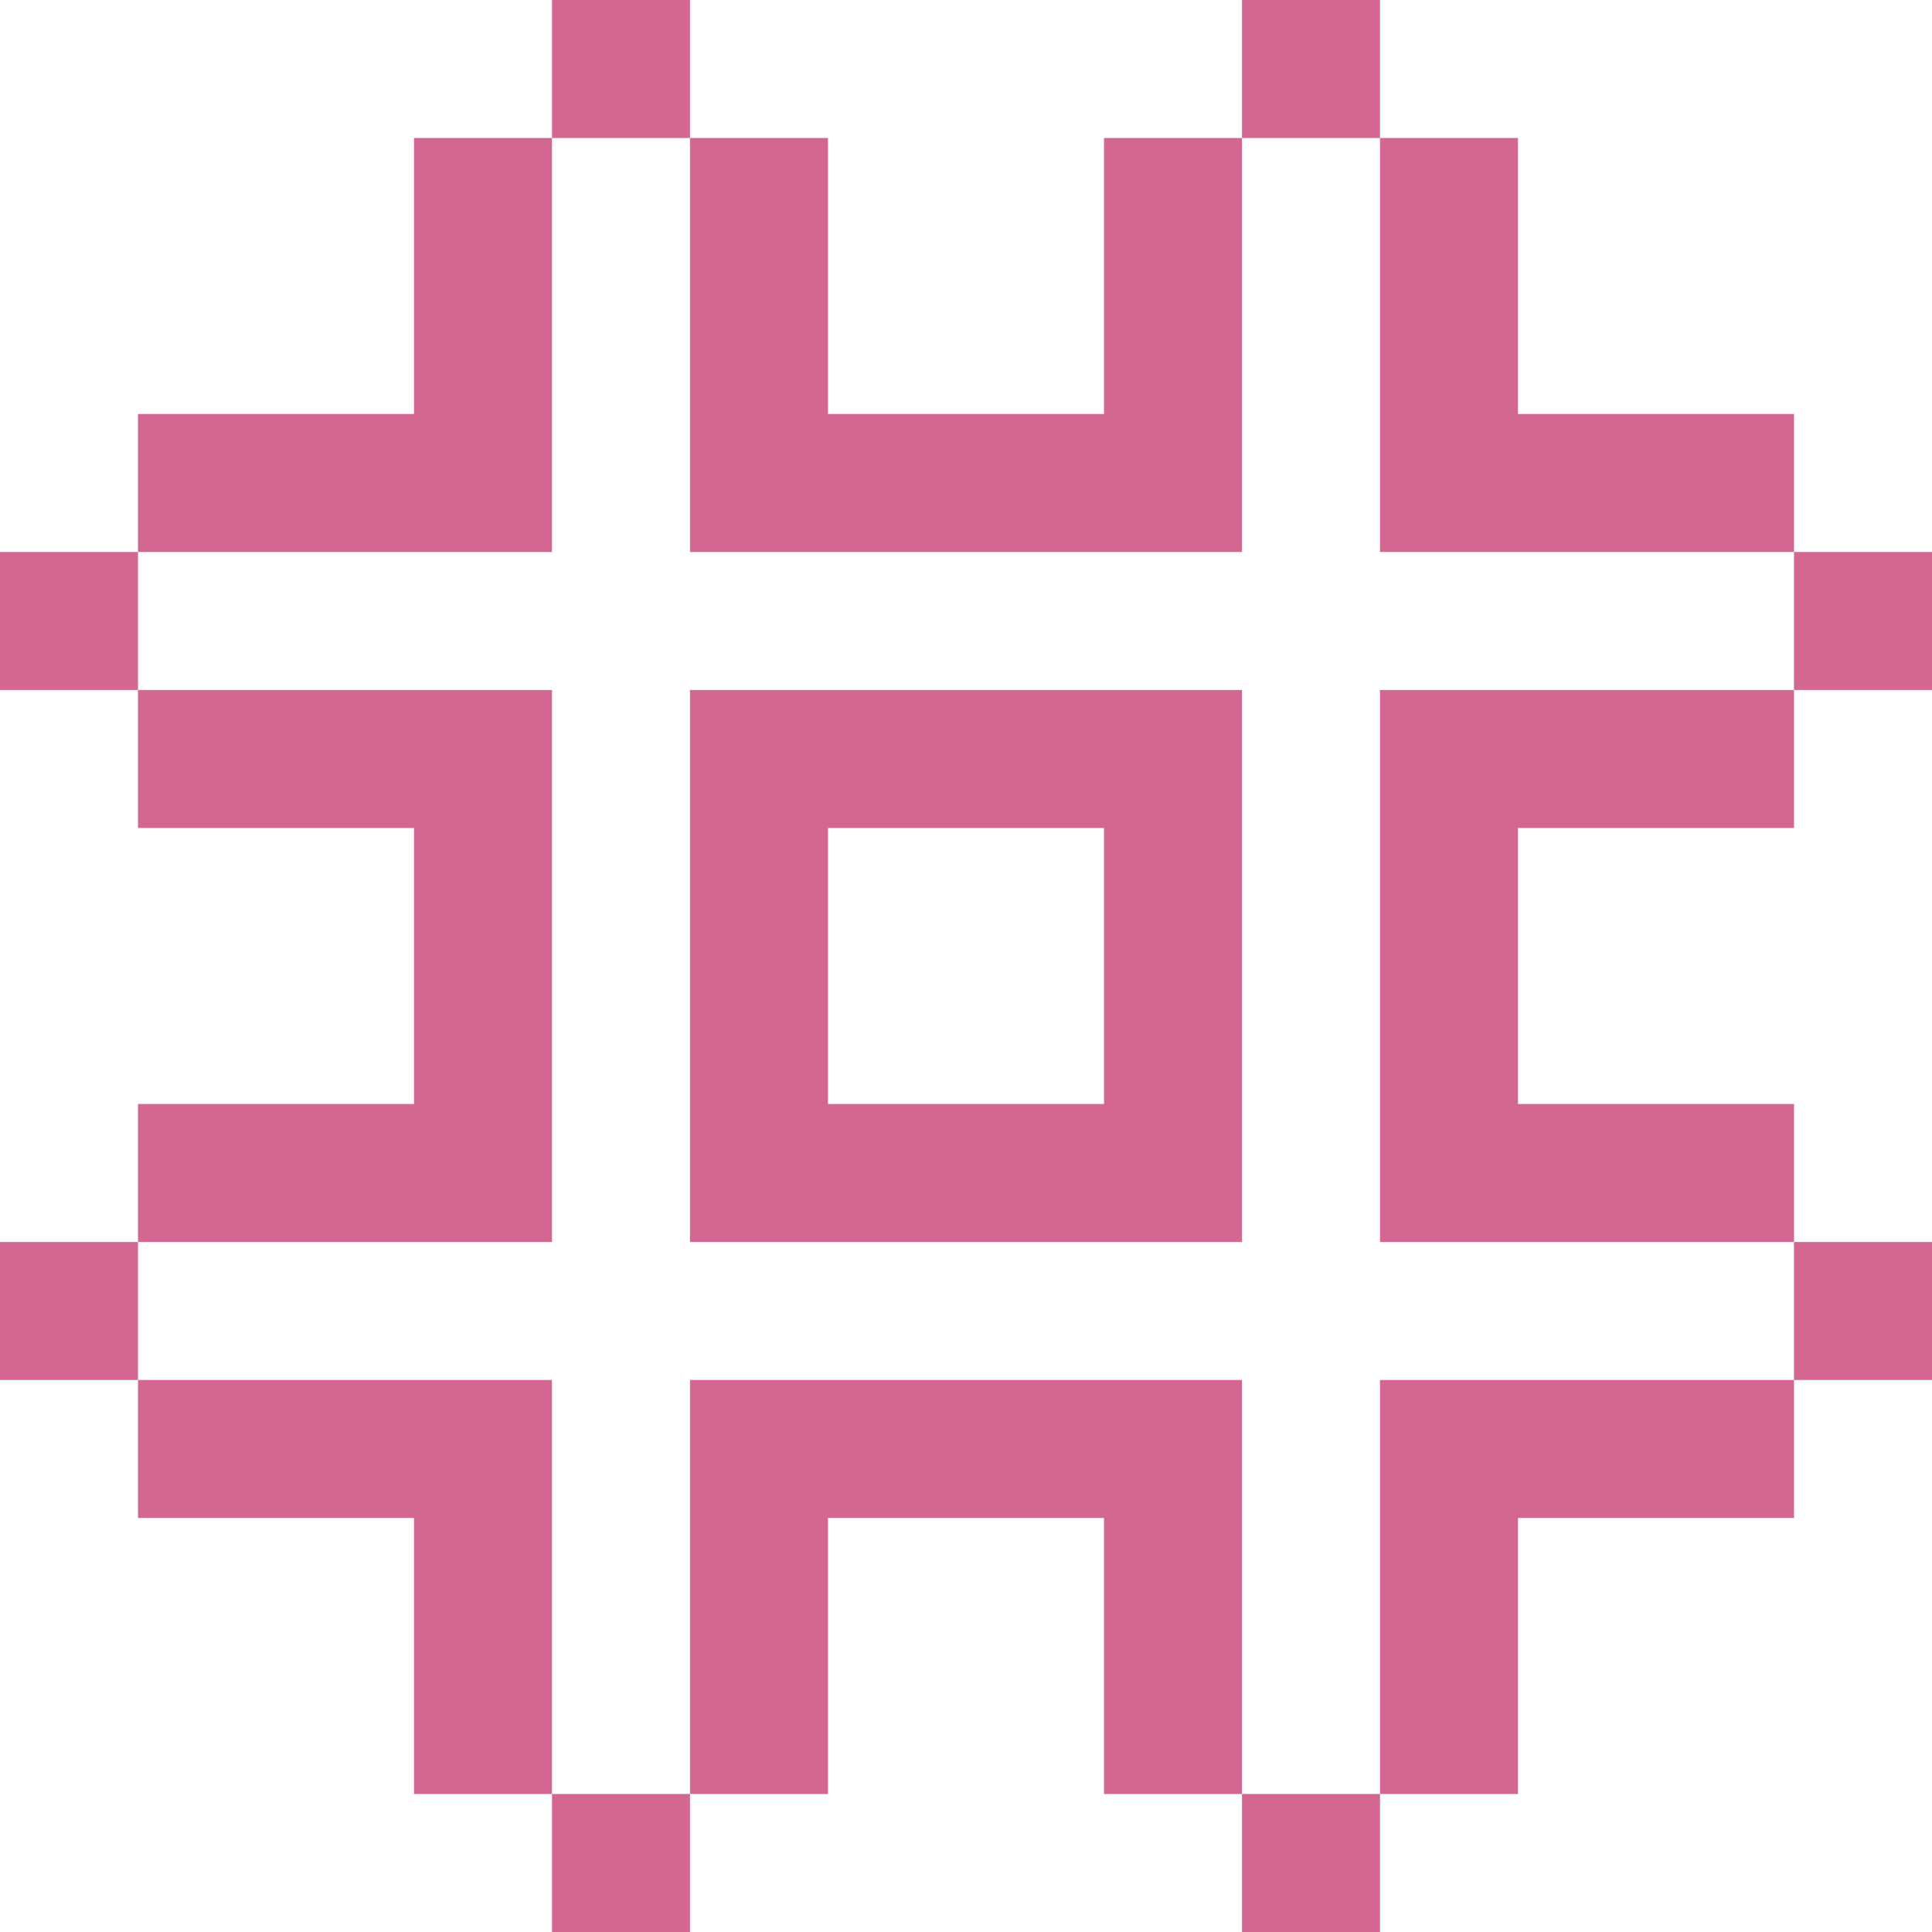
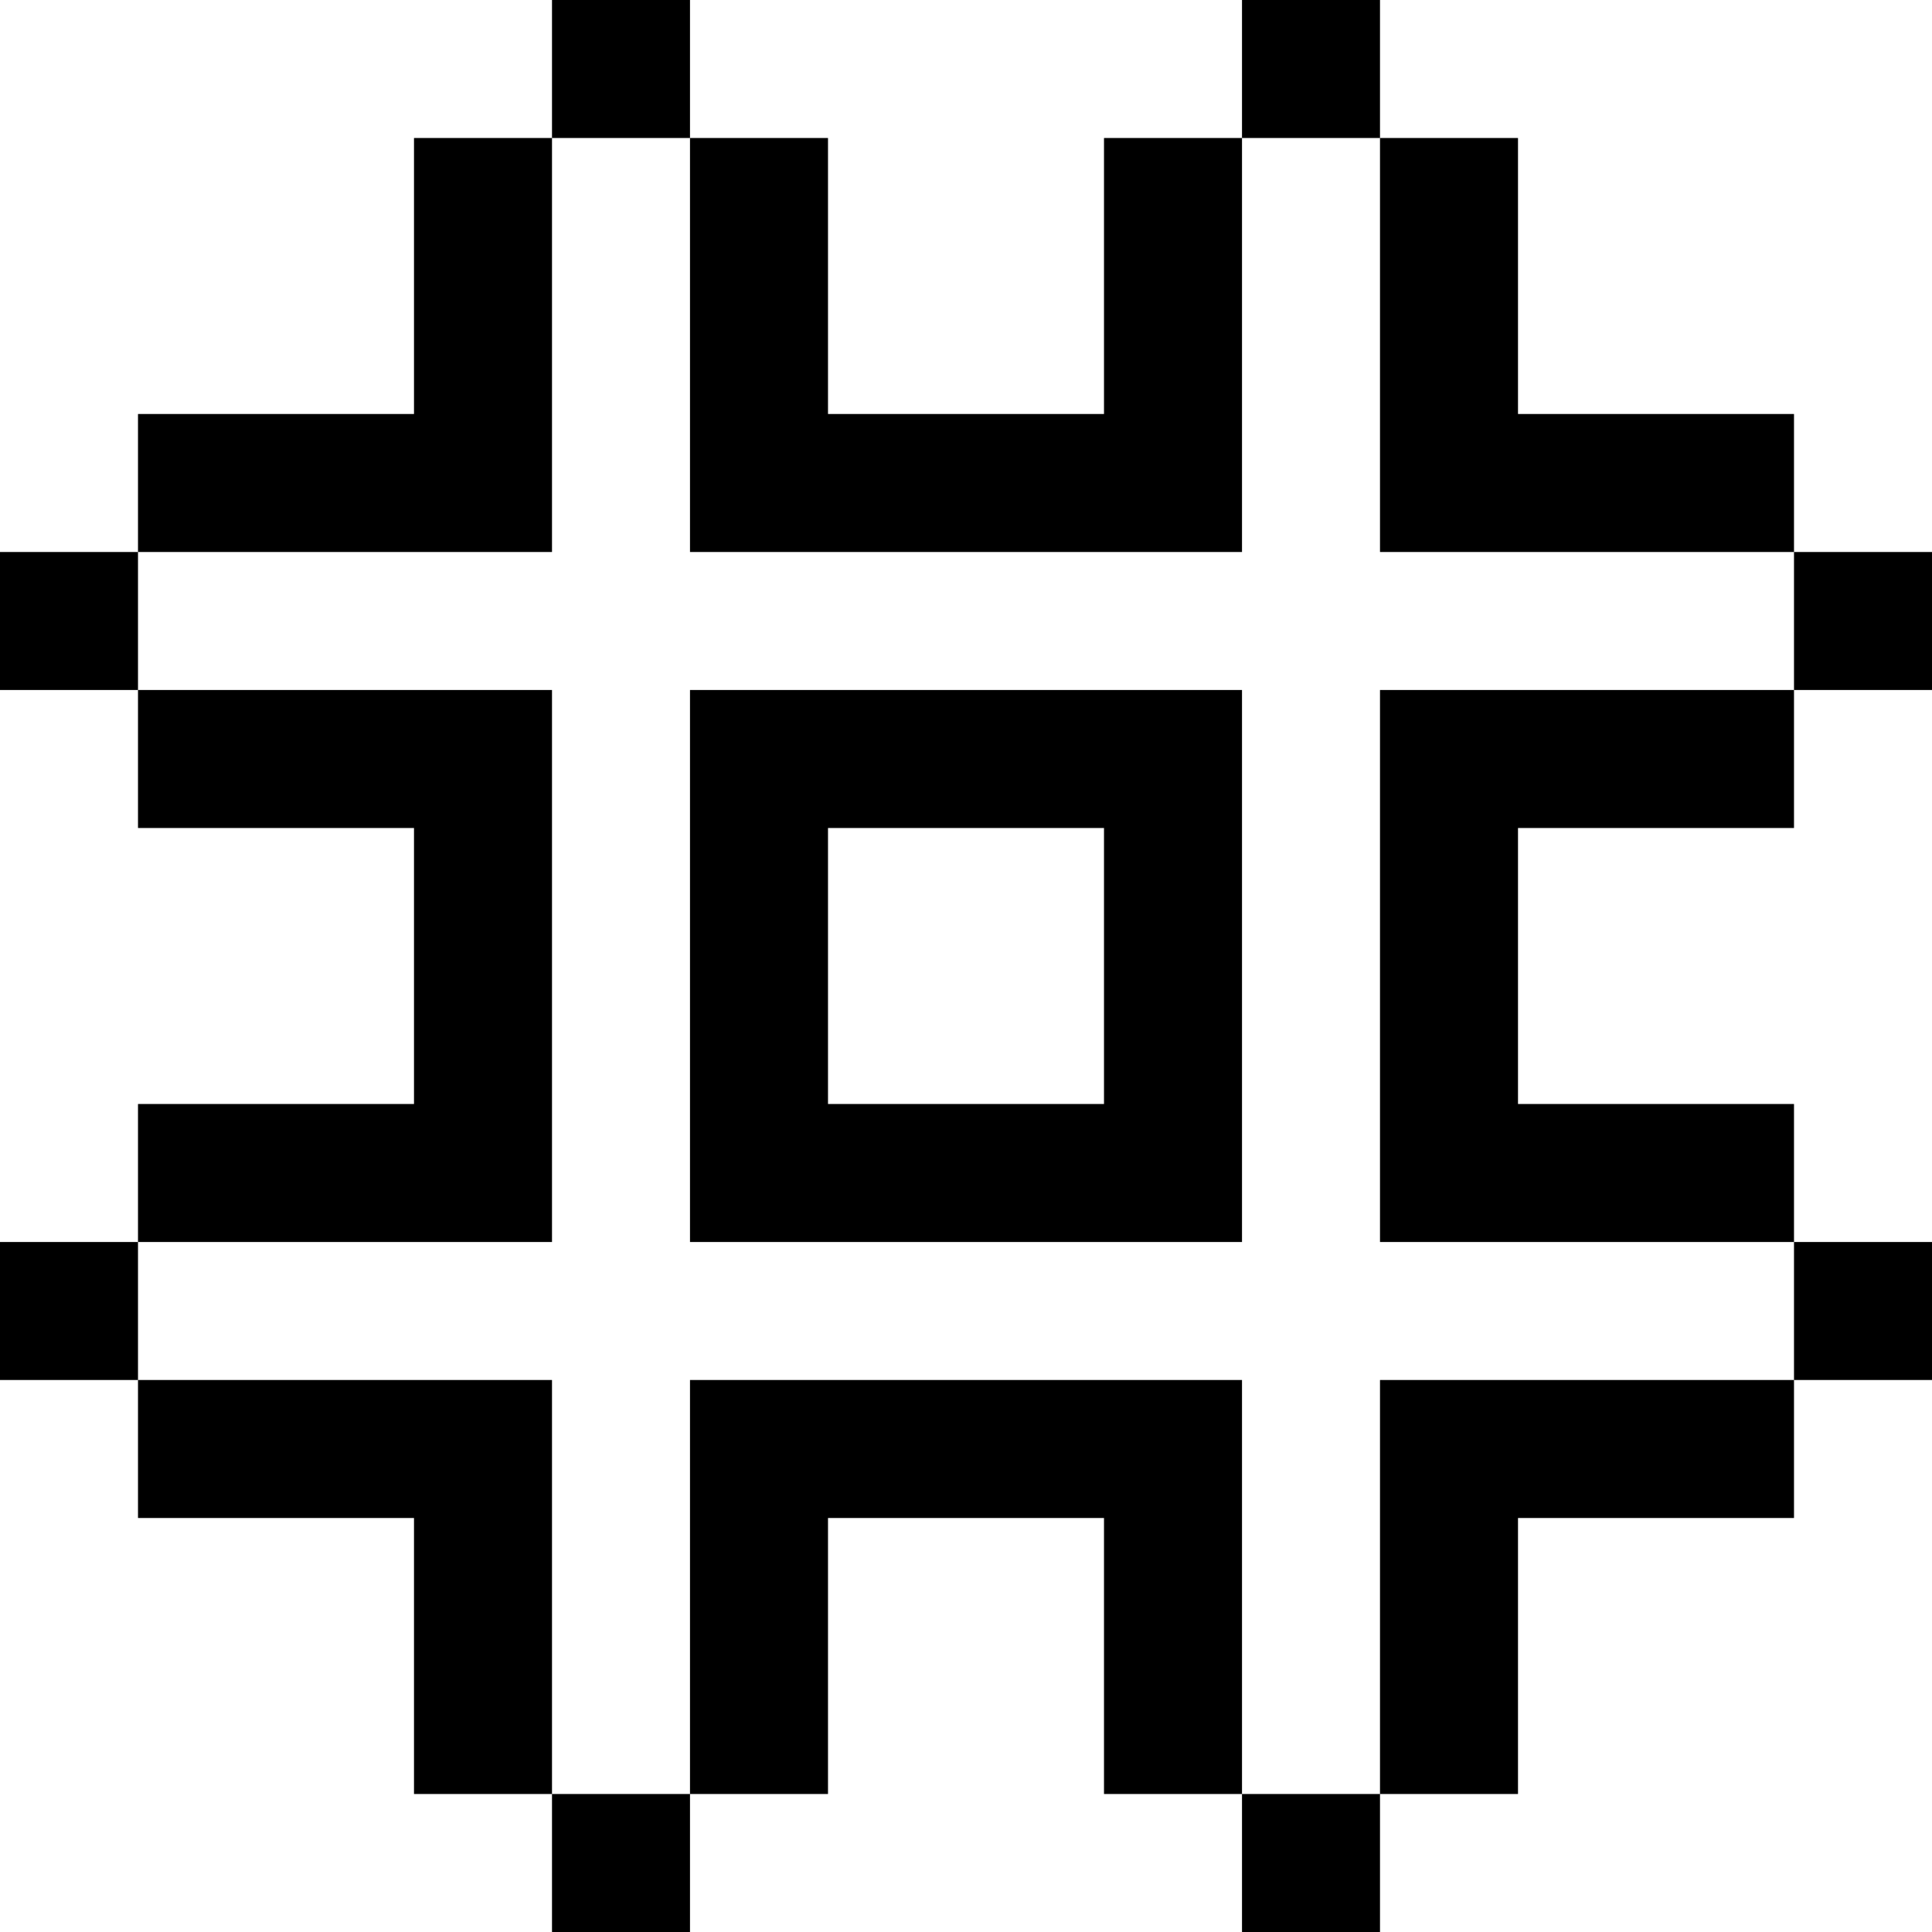
<svg xmlns="http://www.w3.org/2000/svg" width="28px" height="28px" viewBox="0 0 28 28" version="1.1">
-   <g id="Page-1" stroke="none" stroke-width="1" fill="none" fill-rule="evenodd">
-     <g id="Edit" transform="translate(-177, -16)" fill="#D46791">
-       <g id="header" transform="translate(-1, -1)">
-         <g id="tools" transform="translate(62, 7)">
-           <path d="M128,28 L126,28 L126,20 L128,20 L132,20 L134,20 L134,28 L132,28 L128,28 Z M128,26 L132,26 L132,22 L128,22 L128,26 Z M134,16 L134,18 L126,18 L126,16 L126,12 L128,12 L128,16 L132,16 L132,12 L134,12 L134,16 Z M122,32 L118,32 L118,30 L124,30 L124,32 L124,36 L122,36 L122,32 Z M138,32 L138,36 L136,36 L136,30 L138,30 L142,30 L142,32 L138,32 Z M138,16 L142,16 L142,18 L136,18 L136,16 L136,12 L138,12 L138,16 Z M122,16 L122,12 L124,12 L124,18 L122,18 L118,18 L118,16 L122,16 Z M126,32 L126,30 L134,30 L134,32 L134,36 L132,36 L132,32 L128,32 L128,36 L126,36 L126,32 Z M138,28 L136,28 L136,20 L138,20 L142,20 L142,22 L138,22 L138,26 L142,26 L142,28 L138,28 Z M122,28 L118,28 L118,26 L122,26 L122,22 L118,22 L118,20 L122,20 L124,20 L124,28 L122,28 Z M126,36 L126,38 L124,38 L124,36 L126,36 Z M136,36 L136,38 L134,38 L134,36 L136,36 Z M118,28 L118,30 L116,30 L116,28 L118,28 Z M144,28 L144,30 L142,30 L142,28 L144,28 Z M118,18 L118,20 L116,20 L116,18 L118,18 Z M144,18 L144,20 L142,20 L142,18 L144,18 Z M126,10 L126,12 L124,12 L124,10 L126,10 Z M136,10 L136,12 L134,12 L134,10 L136,10 Z" id="grid" />
-         </g>
-       </g>
-     </g>
-   </g>
+   <path d="M12,18 L10,18 L10,10 L12,10 L16,10 L18,10 L18,18 L16,18 L12,18 Z M12,16 L16,16 L16,12 L12,12 L12,16 Z M18,6 L18,8 L10,8 L10,6 L10,2 L12,2 L12,6 L16,6 L16,2 L18,2 L18,6 Z M6,22 L2,22 L2,20 L8,20 L8,22 L8,26 L6,26 L6,22 Z M22,22 L22,26 L20,26 L20,20 L22,20 L26,20 L26,22 L22,22 Z M22,6 L26,6 L26,8 L20,8 L20,6 L20,2 L22,2 L22,6 Z M6,6 L6,2 L8,2 L8,8 L6,8 L2,8 L2,6 L6,6 Z M10,22 L10,20 L18,20 L18,22 L18,26 L16,26 L16,22 L12,22 L12,26 L10,26 L10,22 Z M22,18 L20,18 L20,10 L22,10 L26,10 L26,12 L22,12 L22,16 L26,16 L26,18 L22,18 Z M6,18 L2,18 L2,16 L6,16 L6,12 L2,12 L2,10 L6,10 L8,10 L8,18 L6,18 Z M10,26 L10,28 L8,28 L8,26 L10,26 Z M20,26 L20,28 L18,28 L18,26 L20,26 Z M2,18 L2,20 L2.22044605e-16,20 L0,18 L2,18 Z M28,18 L28,20 L26,20 L26,18 L28,18 Z M2,8 L2,10 L2.22044605e-16,10 L0,8 L2,8 Z M28,8 L28,10 L26,10 L26,8 L28,8 Z M10,-6.123234e-17 L10,2 L8,2 L8,6.123234e-17 L10,-6.123234e-17 Z M20,-6.123234e-17 L20,2 L18,2 L18,6.123234e-17 L20,-6.123234e-17 Z" id="grid" />
</svg>
